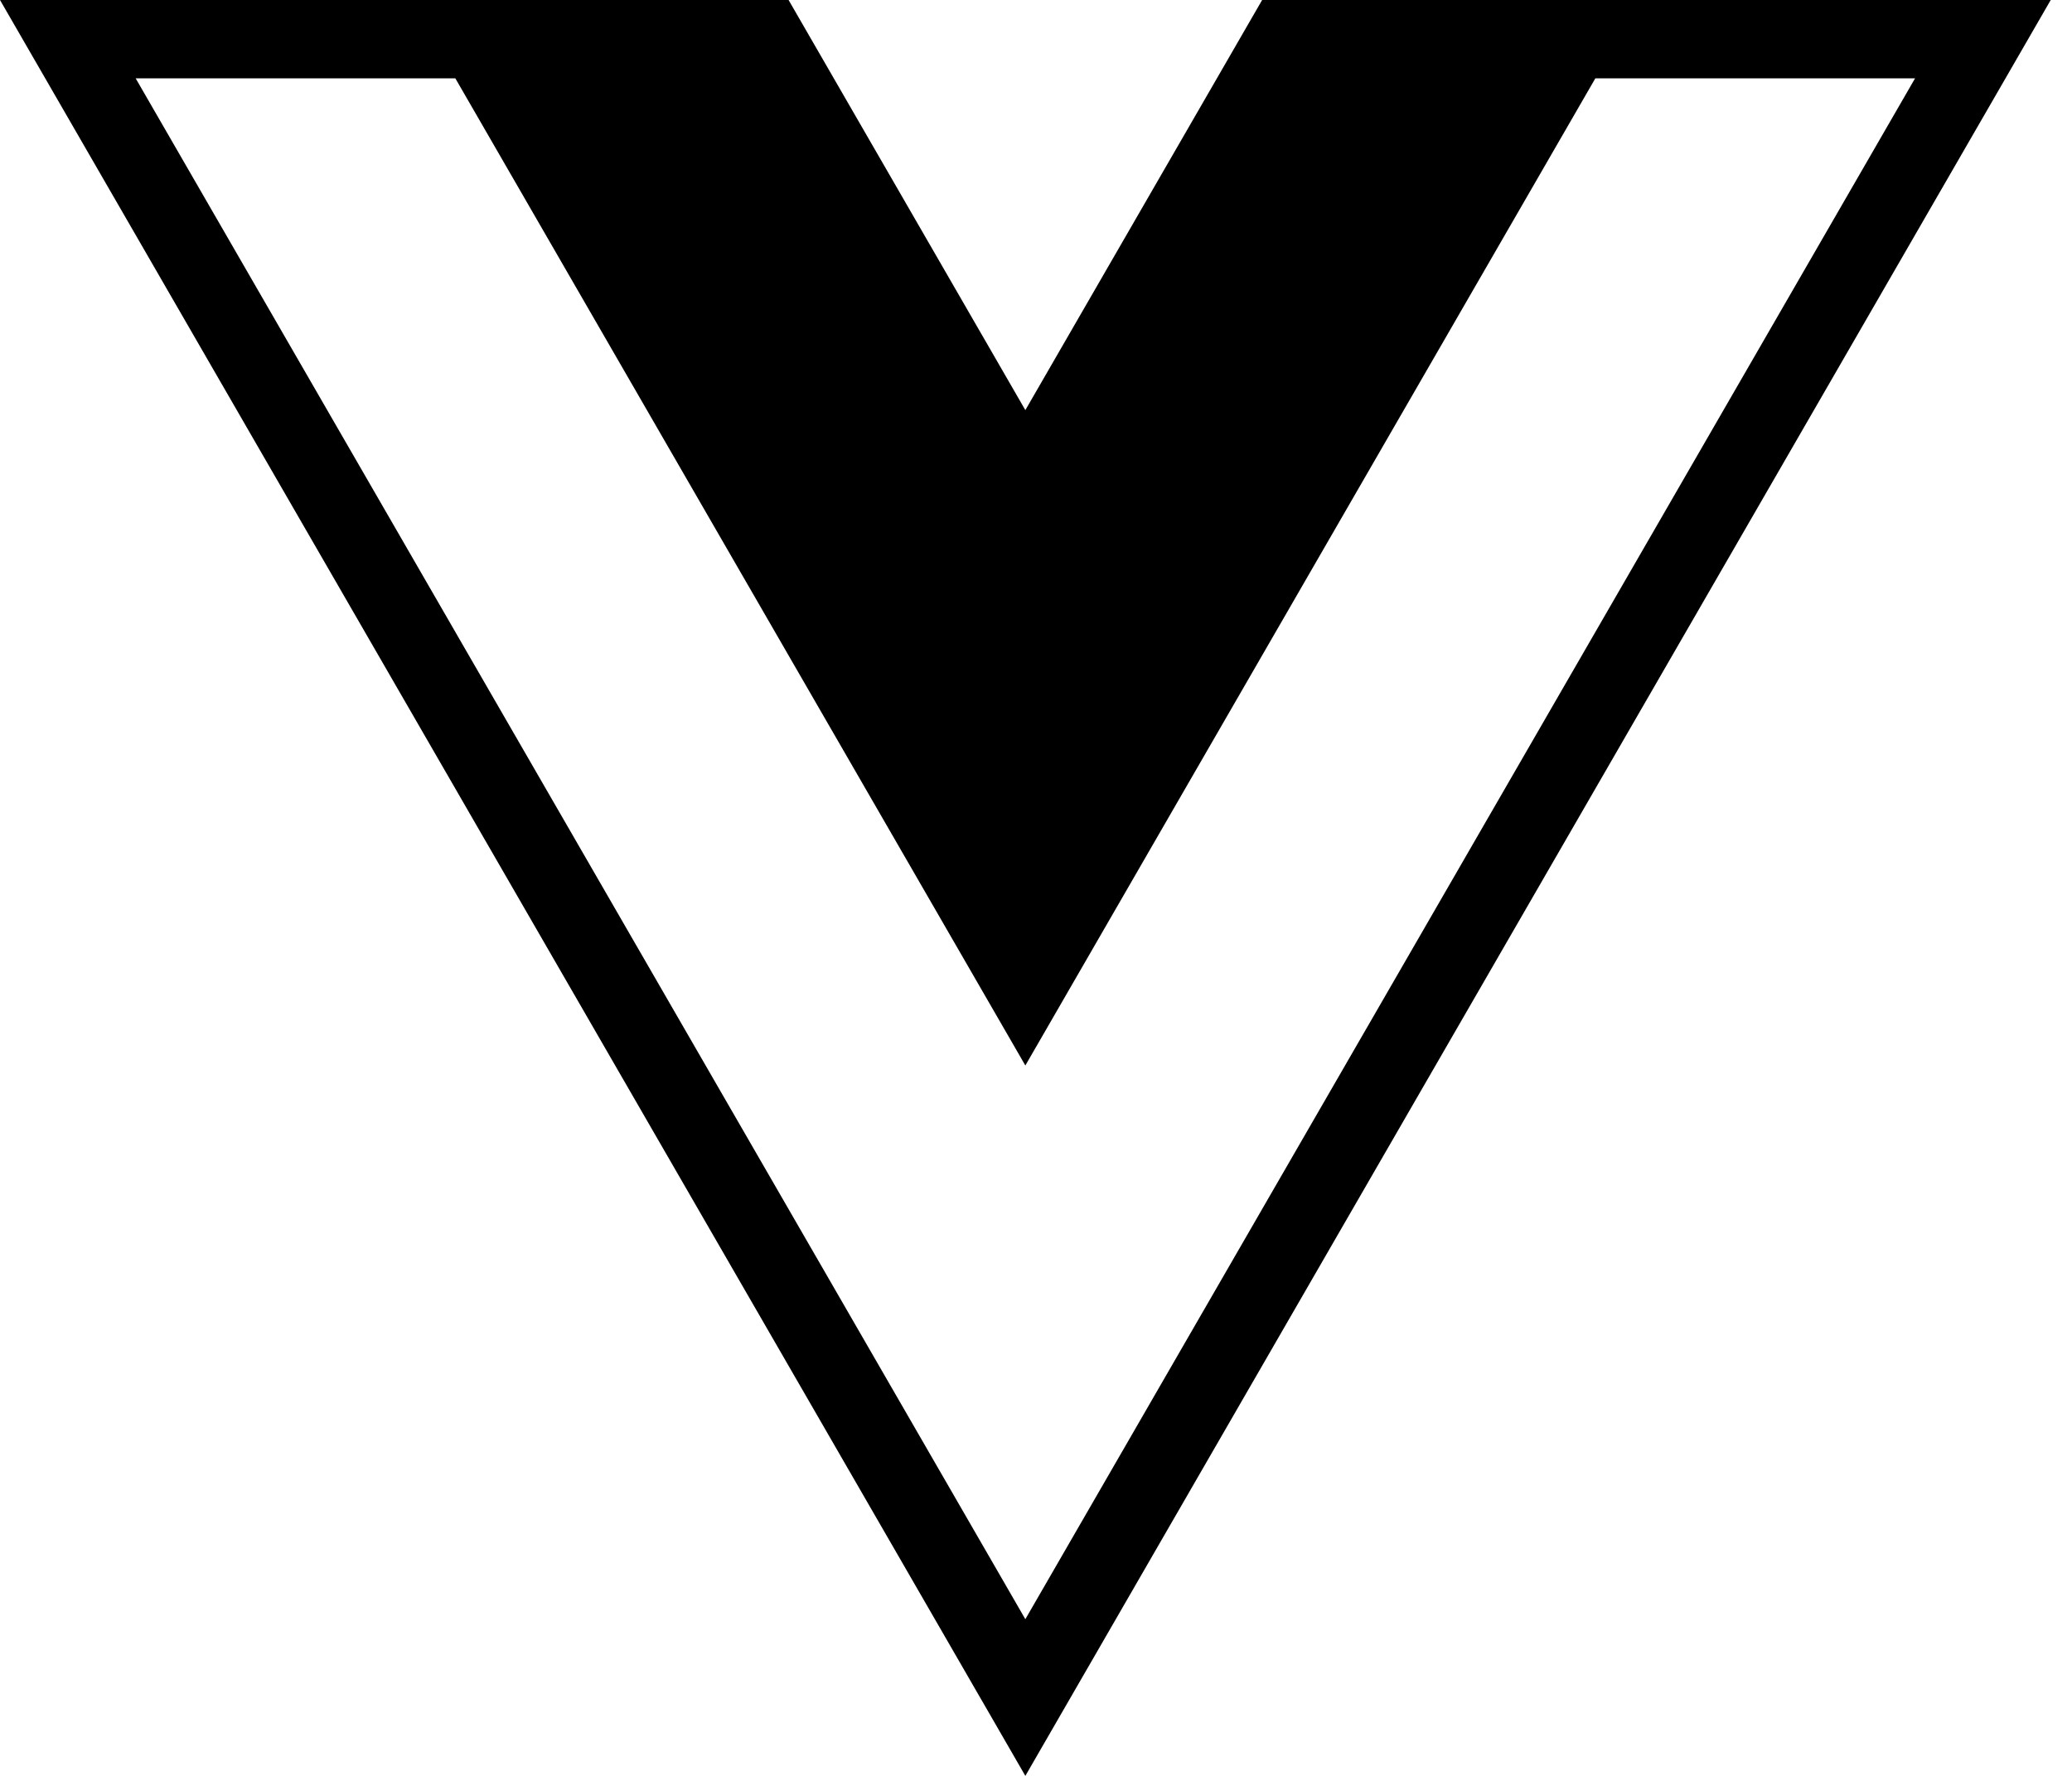
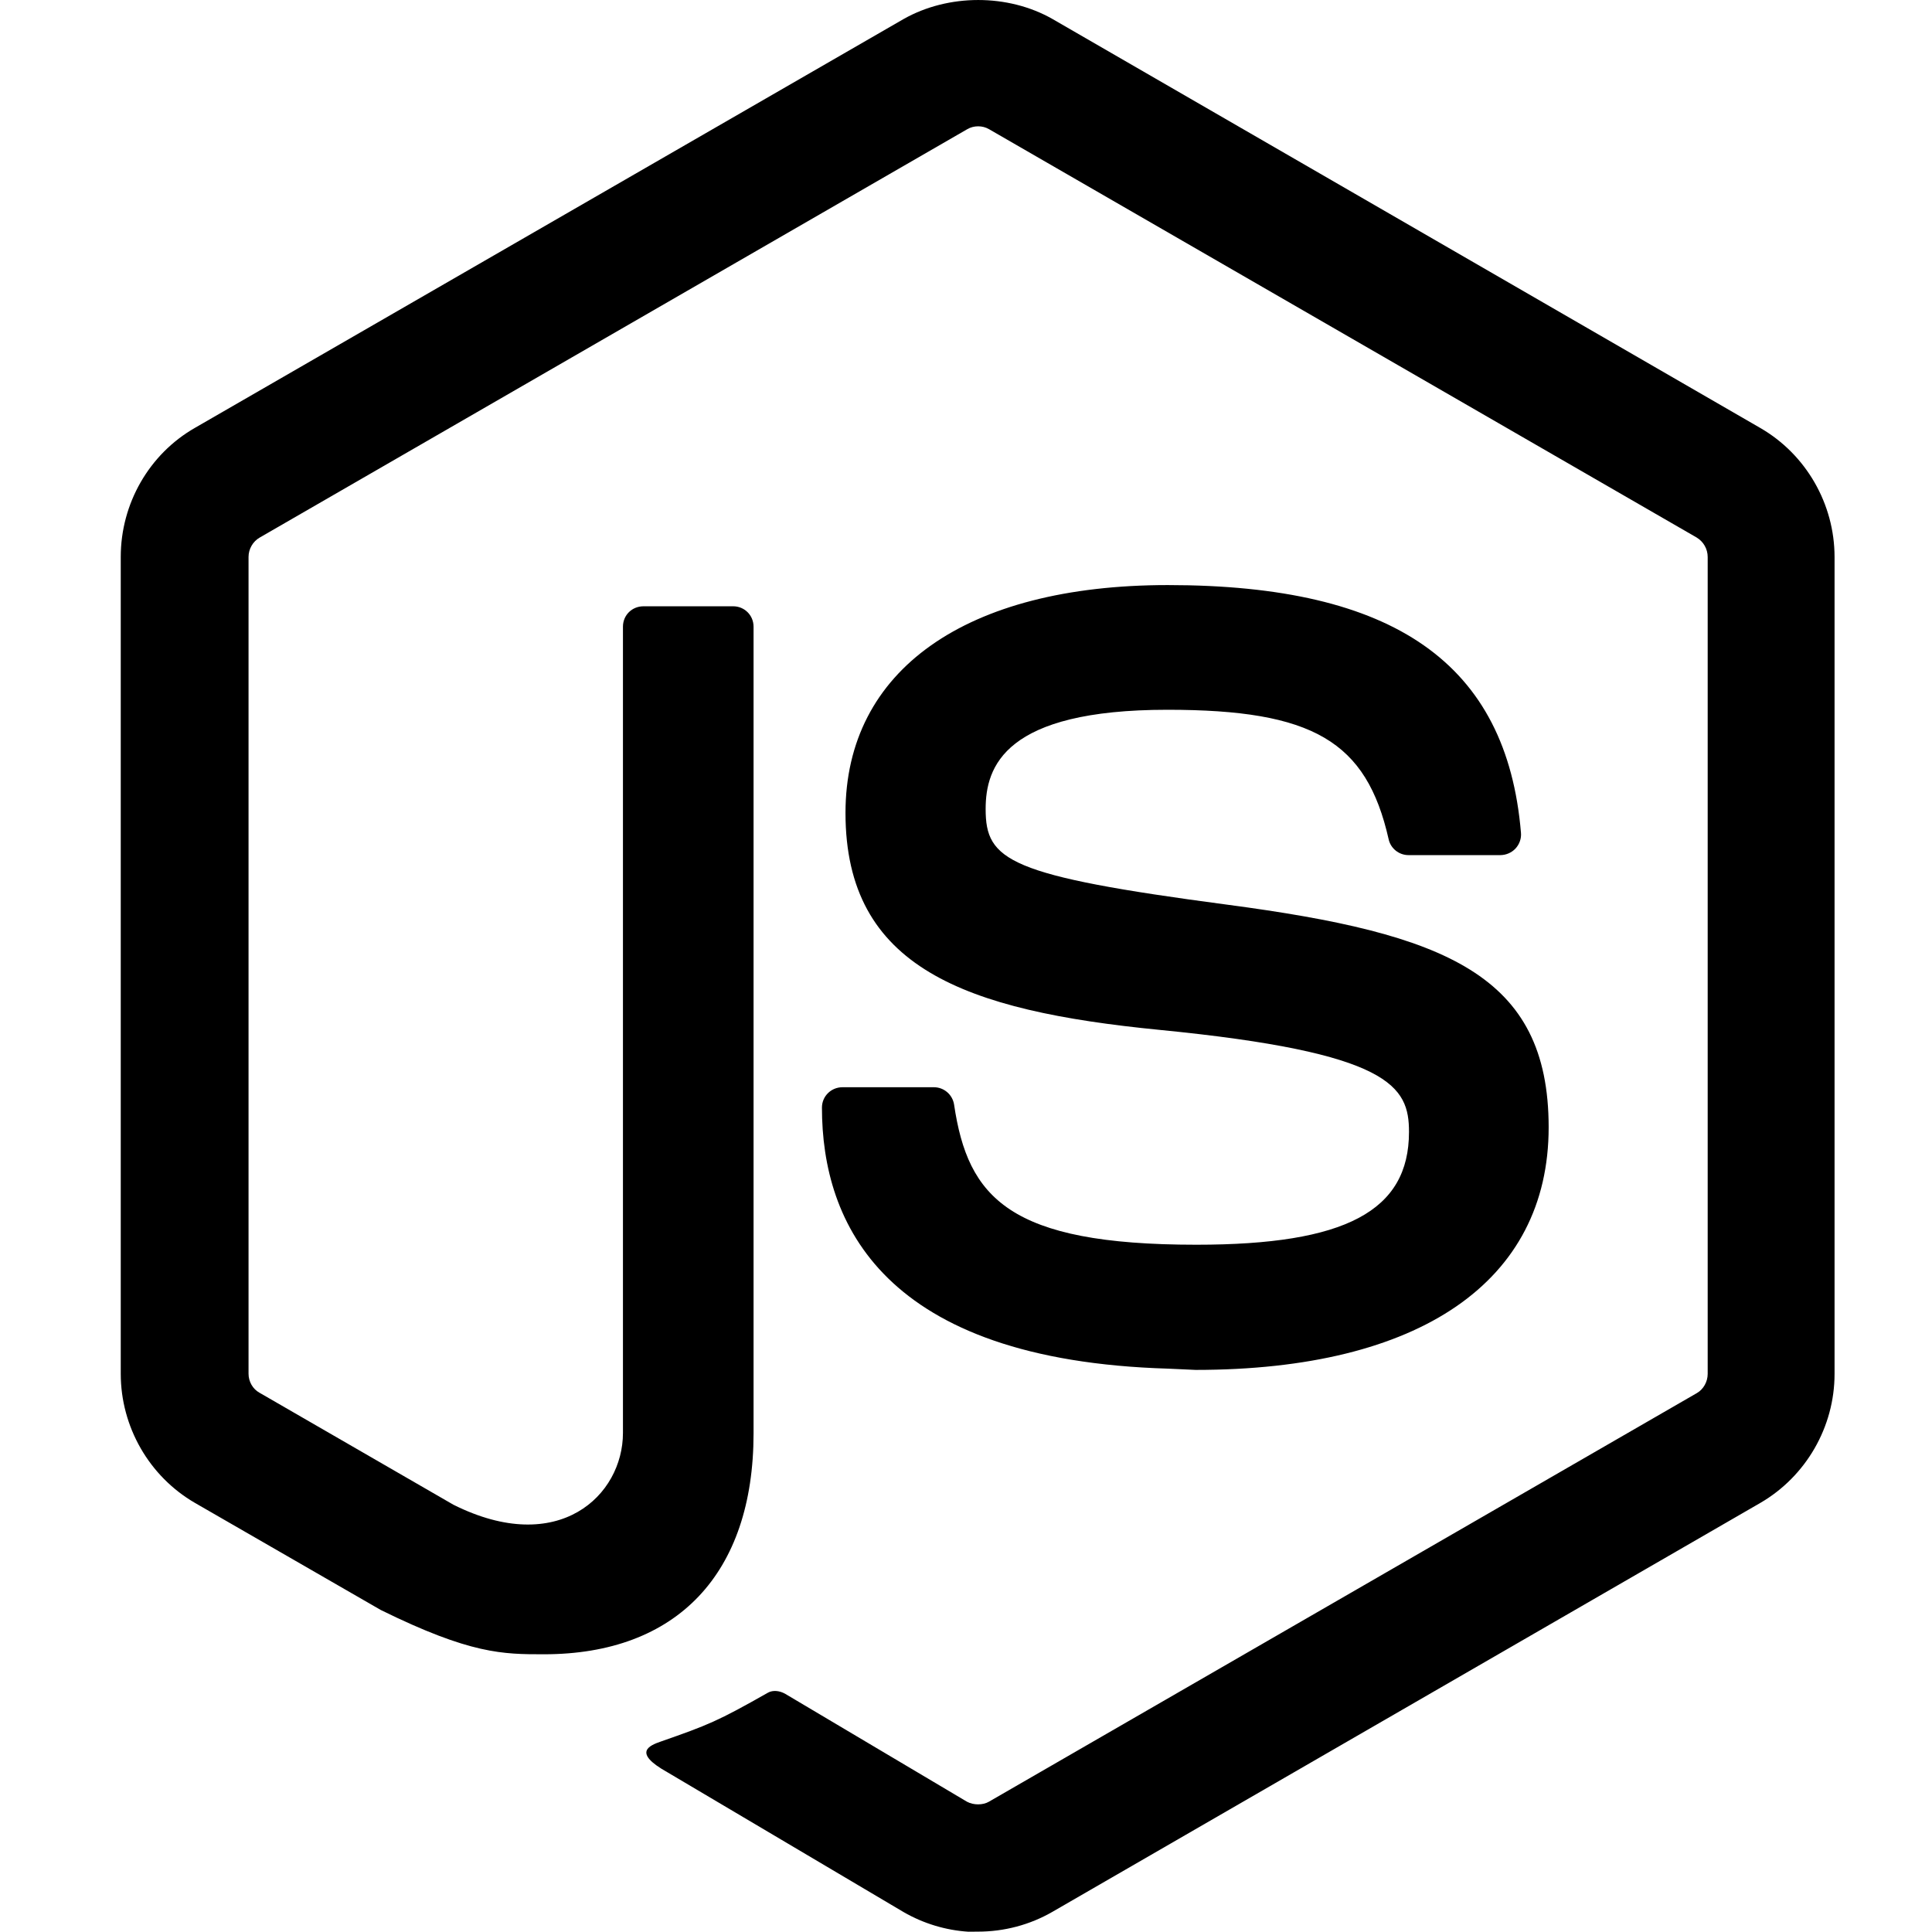
- <svg xmlns="http://www.w3.org/2000/svg" width="56" height="48" viewBox="0 0 56 48" fill="none">
-   <path d="M34.112 0L27.712 11.085L21.313 0H0L27.712 48L55.425 0H34.112ZM27.712 43.765L3.667 2.118H12.307L27.712 28.799L43.117 2.118H51.758L27.712 43.765Z" fill="black" />
+ <svg xmlns="http://www.w3.org/2000/svg" width="48" height="48" viewBox="0 0 48 48" fill="none">
+   <path d="M22.451 0.472C23.565 -0.157 25.044 -0.157 26.149 0.472L43.734 10.633C44.87 11.289 45.579 12.519 45.579 13.839V34.135C45.579 35.452 44.87 36.68 43.734 37.34L26.149 47.498C25.586 47.823 24.948 47.991 24.296 47.991L24.057 47.993C23.496 47.956 22.946 47.791 22.453 47.507L16.581 44.031C15.704 43.541 16.132 43.367 16.421 43.267C17.59 42.858 17.828 42.765 19.076 42.056C19.207 41.981 19.379 42.007 19.514 42.086L24.024 44.763C24.187 44.851 24.418 44.851 24.569 44.763L42.158 34.611C42.321 34.518 42.427 34.329 42.427 34.135V13.839C42.427 13.637 42.321 13.456 42.154 13.355L24.573 3.21C24.41 3.114 24.194 3.114 24.031 3.21L6.453 13.355C6.283 13.452 6.175 13.641 6.175 13.835V34.131C6.175 34.325 6.28 34.51 6.447 34.602L11.264 37.384C13.879 38.692 15.477 37.152 15.477 35.602V15.569C15.478 15.283 15.702 15.063 15.988 15.063H18.216C18.493 15.063 18.721 15.283 18.722 15.569V35.611C18.721 39.097 16.82 41.1 13.514 41.1C12.497 41.1 11.695 41.1 9.459 39.999L4.845 37.34C3.705 36.68 3 35.448 3 34.131V13.835C3 12.514 3.704 11.281 4.845 10.629L22.451 0.472ZM29.014 14.536C34.645 14.536 37.436 16.49 37.788 20.69C37.801 20.835 37.749 20.977 37.652 21.082C37.556 21.184 37.419 21.244 37.278 21.245H34.993C34.756 21.245 34.549 21.078 34.5 20.849C33.95 18.414 32.62 17.634 29.005 17.634C24.959 17.634 24.488 19.044 24.488 20.1C24.488 21.381 25.043 21.756 30.502 22.478C35.908 23.196 38.475 24.208 38.476 28.007C38.476 31.838 35.279 34.035 29.705 34.035L29.027 34.004C21.936 33.794 20.421 30.389 20.421 27.518C20.421 27.236 20.649 27.012 20.931 27.012H23.202C23.453 27.012 23.665 27.195 23.704 27.443C24.047 29.758 25.069 30.925 29.723 30.925C33.43 30.925 35.006 30.087 35.006 28.122C35.006 26.99 34.556 26.15 28.798 25.586C23.982 25.111 21.006 24.049 21.006 20.197C21.006 16.648 23.999 14.536 29.014 14.536Z" fill="black" />
</svg>
